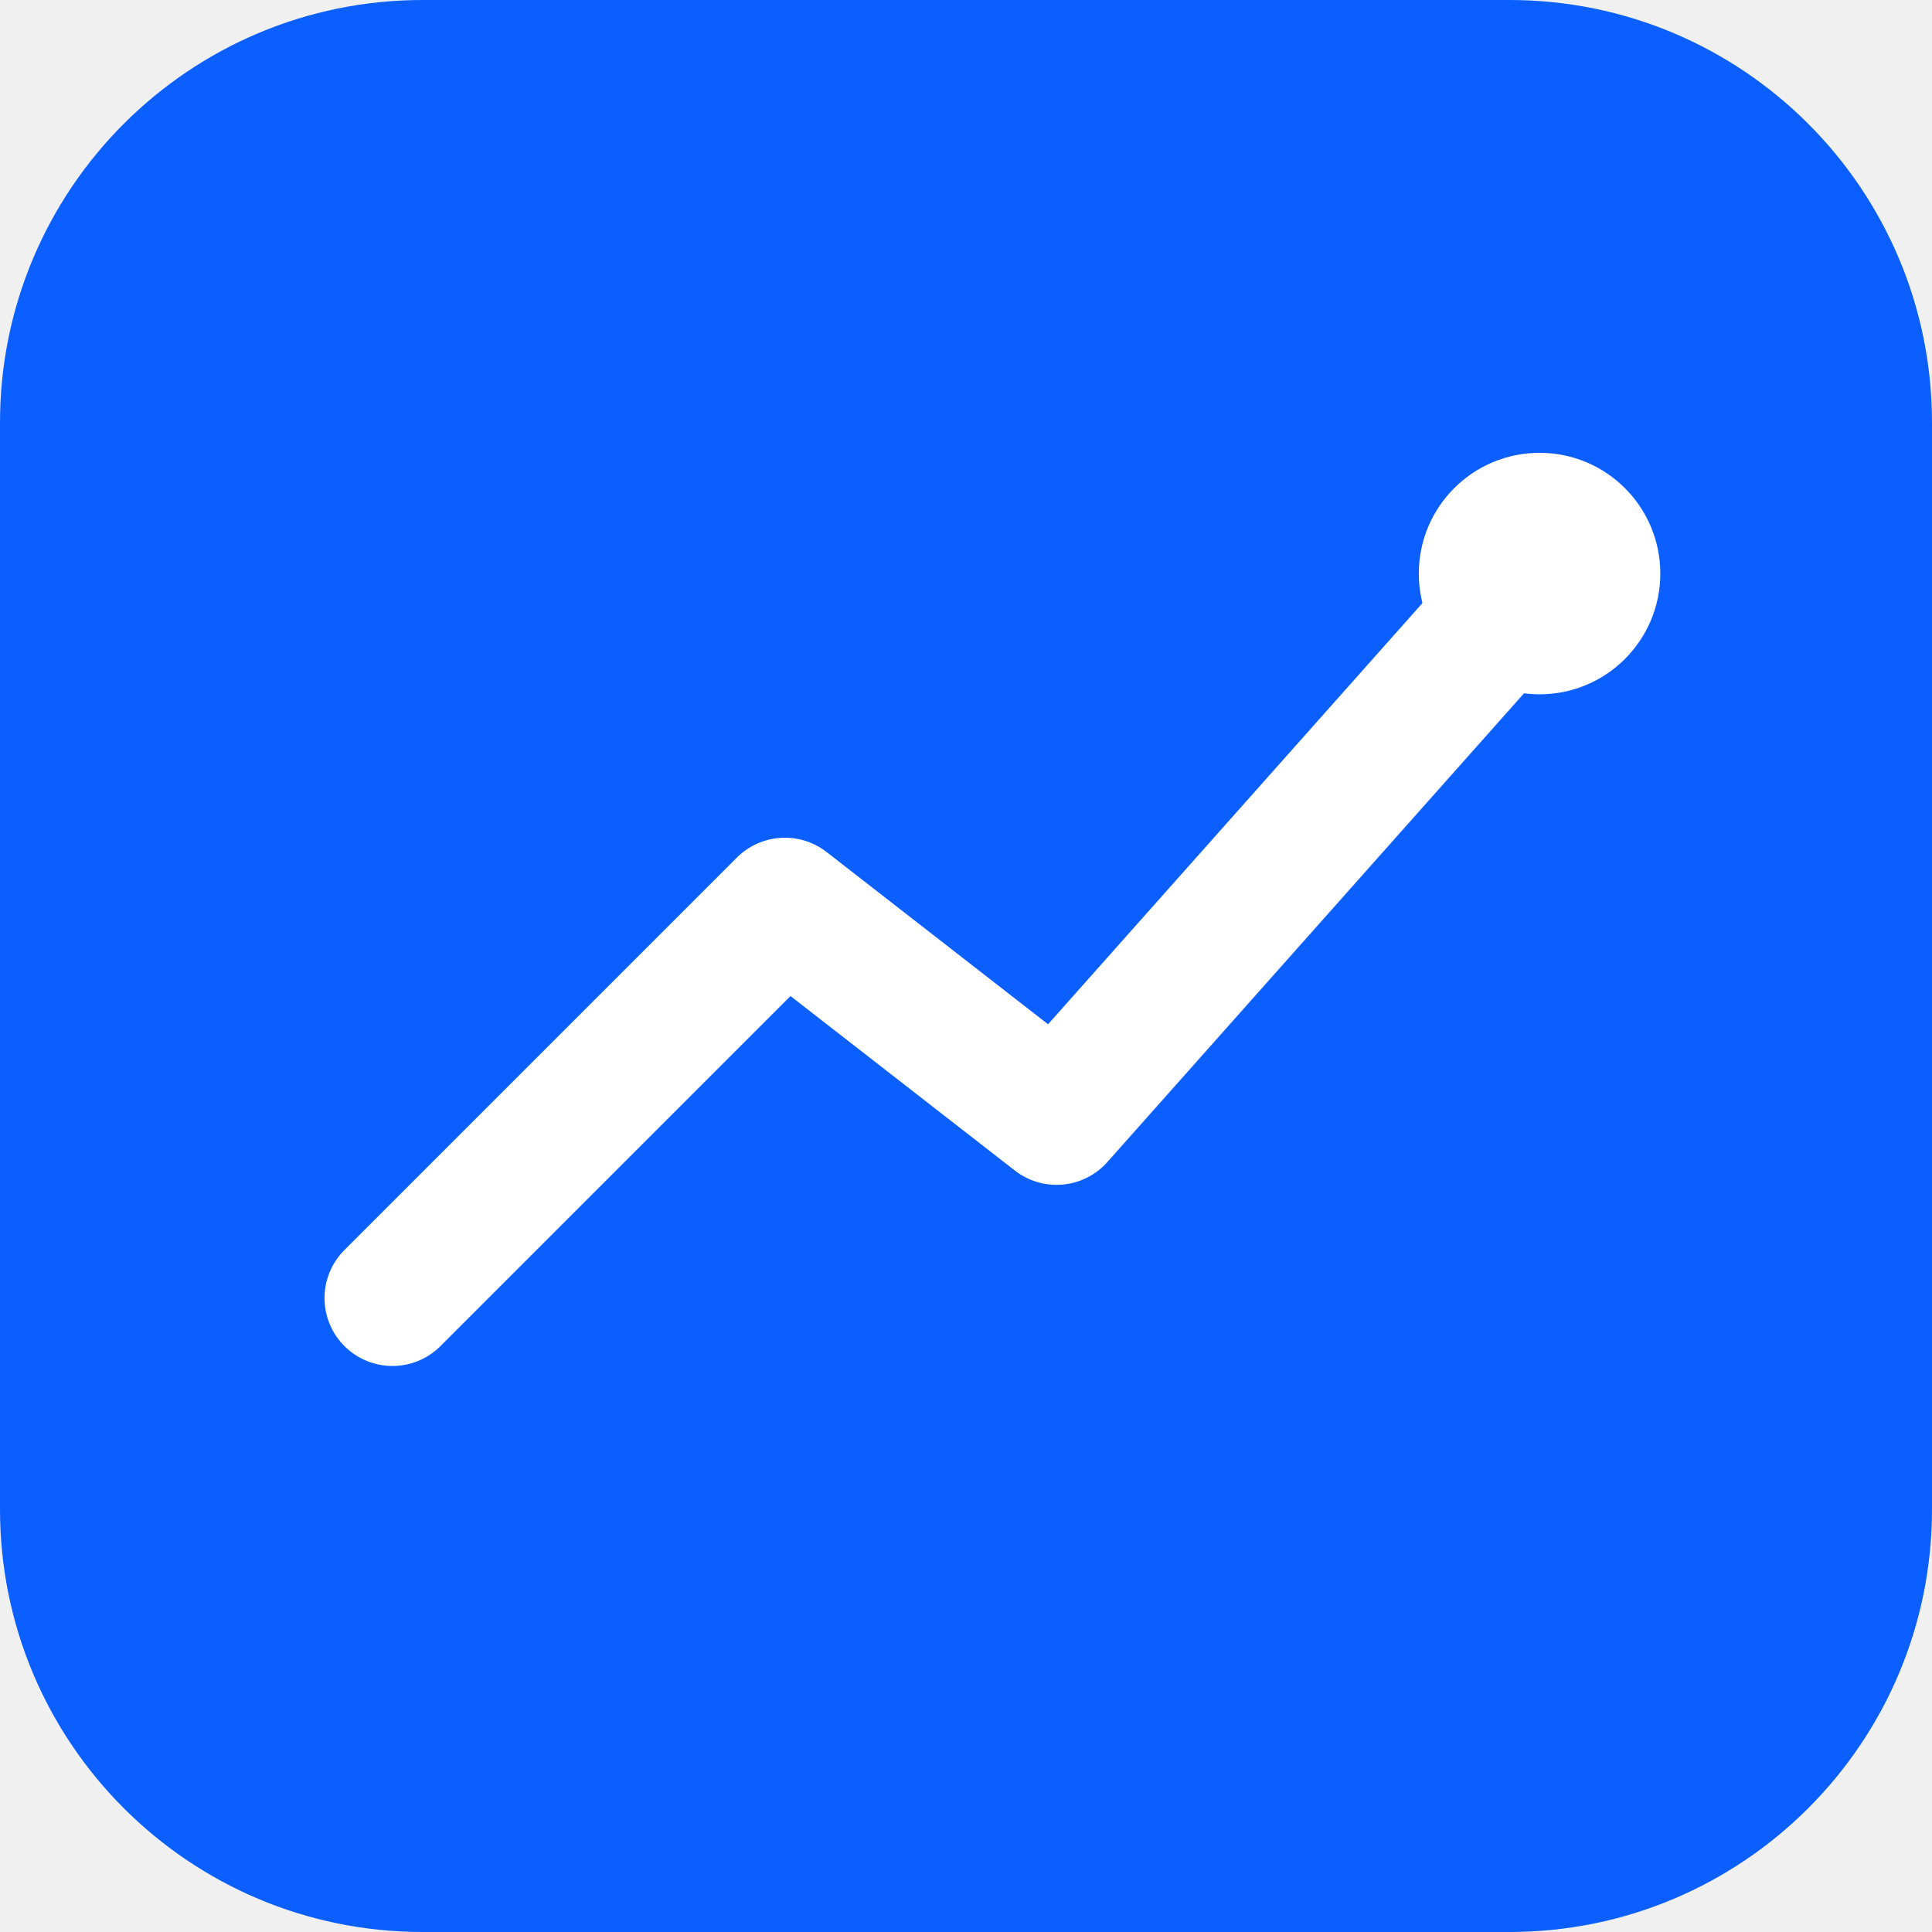
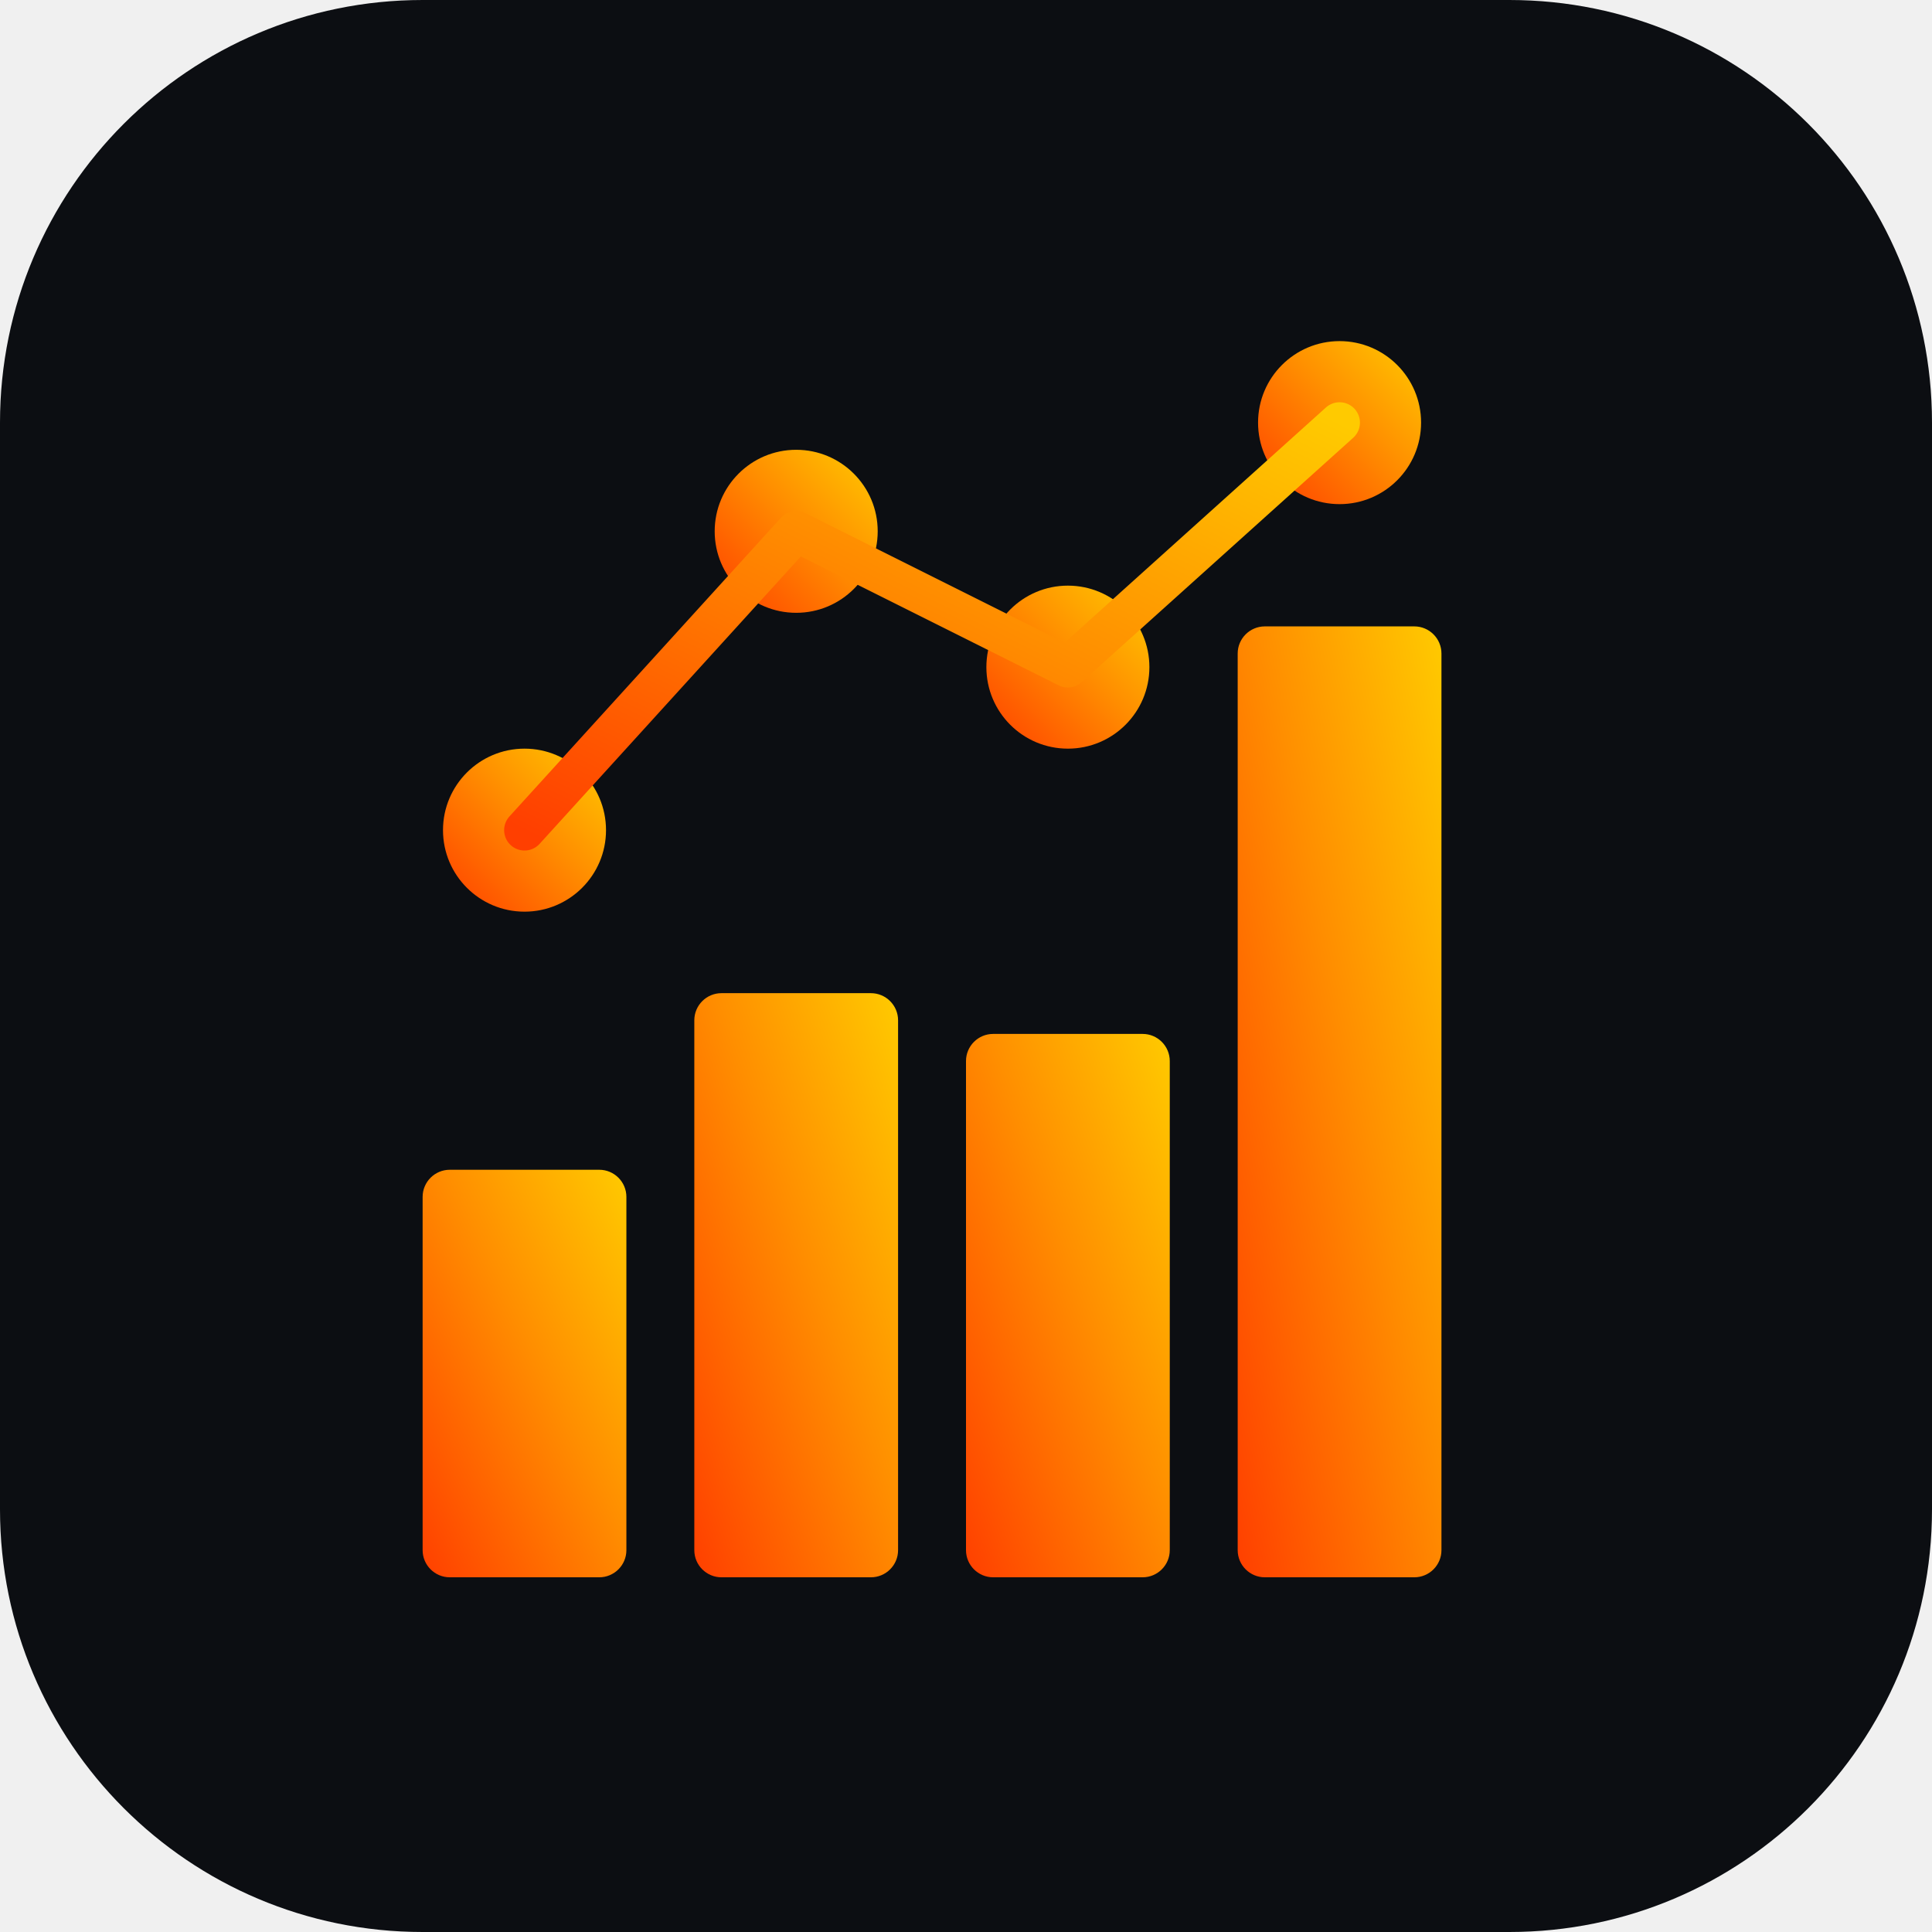
- <svg xmlns="http://www.w3.org/2000/svg" width="128" height="128" viewBox="0 0 128 128" role="img" aria-label="fn2">
-   <rect width="128" height="128" rx="28" fill="#0B5FFF" />
-   <polyline points="26,86 52,60 70,74 102,38" fill="none" stroke="#FFFFFF" stroke-width="9" stroke-linecap="round" stroke-linejoin="round" />
-   <circle cx="102" cy="38" r="8" fill="#FFFFFF" />
+ <svg xmlns="http://www.w3.org/2000/svg" viewBox="0 0 128 128" width="128" height="128" role="img" aria-label="FN2">
+   <defs>
+     <linearGradient id="fn2icon" x1="0" y1="1" x2="1" y2="0">
+       <stop offset="0" stop-color="#FF3F00" />
+       <stop offset="0.55" stop-color="#FF8E00" />
+       <stop offset="1" stop-color="#FFCA00" />
+     </linearGradient>
+   </defs>
+   <rect width="128" height="128" rx="28" fill="#0C0E12" />
+   <g transform="translate(19 19) scale(0.9)" fill="url(#fn2icon)">
+     <rect x="10" y="65" width="15" height="30" rx="2" />
+     <rect x="30" y="52" width="15" height="43" rx="2" />
+     <rect x="50" y="55" width="15" height="40" rx="2" />
+     <rect x="70" y="25" width="15" height="70" rx="2" />
+     <circle cx="17.5" cy="40" r="6" />
+     <circle cx="37.5" cy="18" r="6" />
+     <circle cx="57.5" cy="28" r="6" />
+     <circle cx="77.5" cy="10" r="6" />
+     <polyline points="17.5,40 37.5,18 57.5,28 77.5,10" fill="none" stroke="url(#fn2icon)" stroke-width="3" stroke-linecap="round" stroke-linejoin="round" />
+   </g>
</svg>
